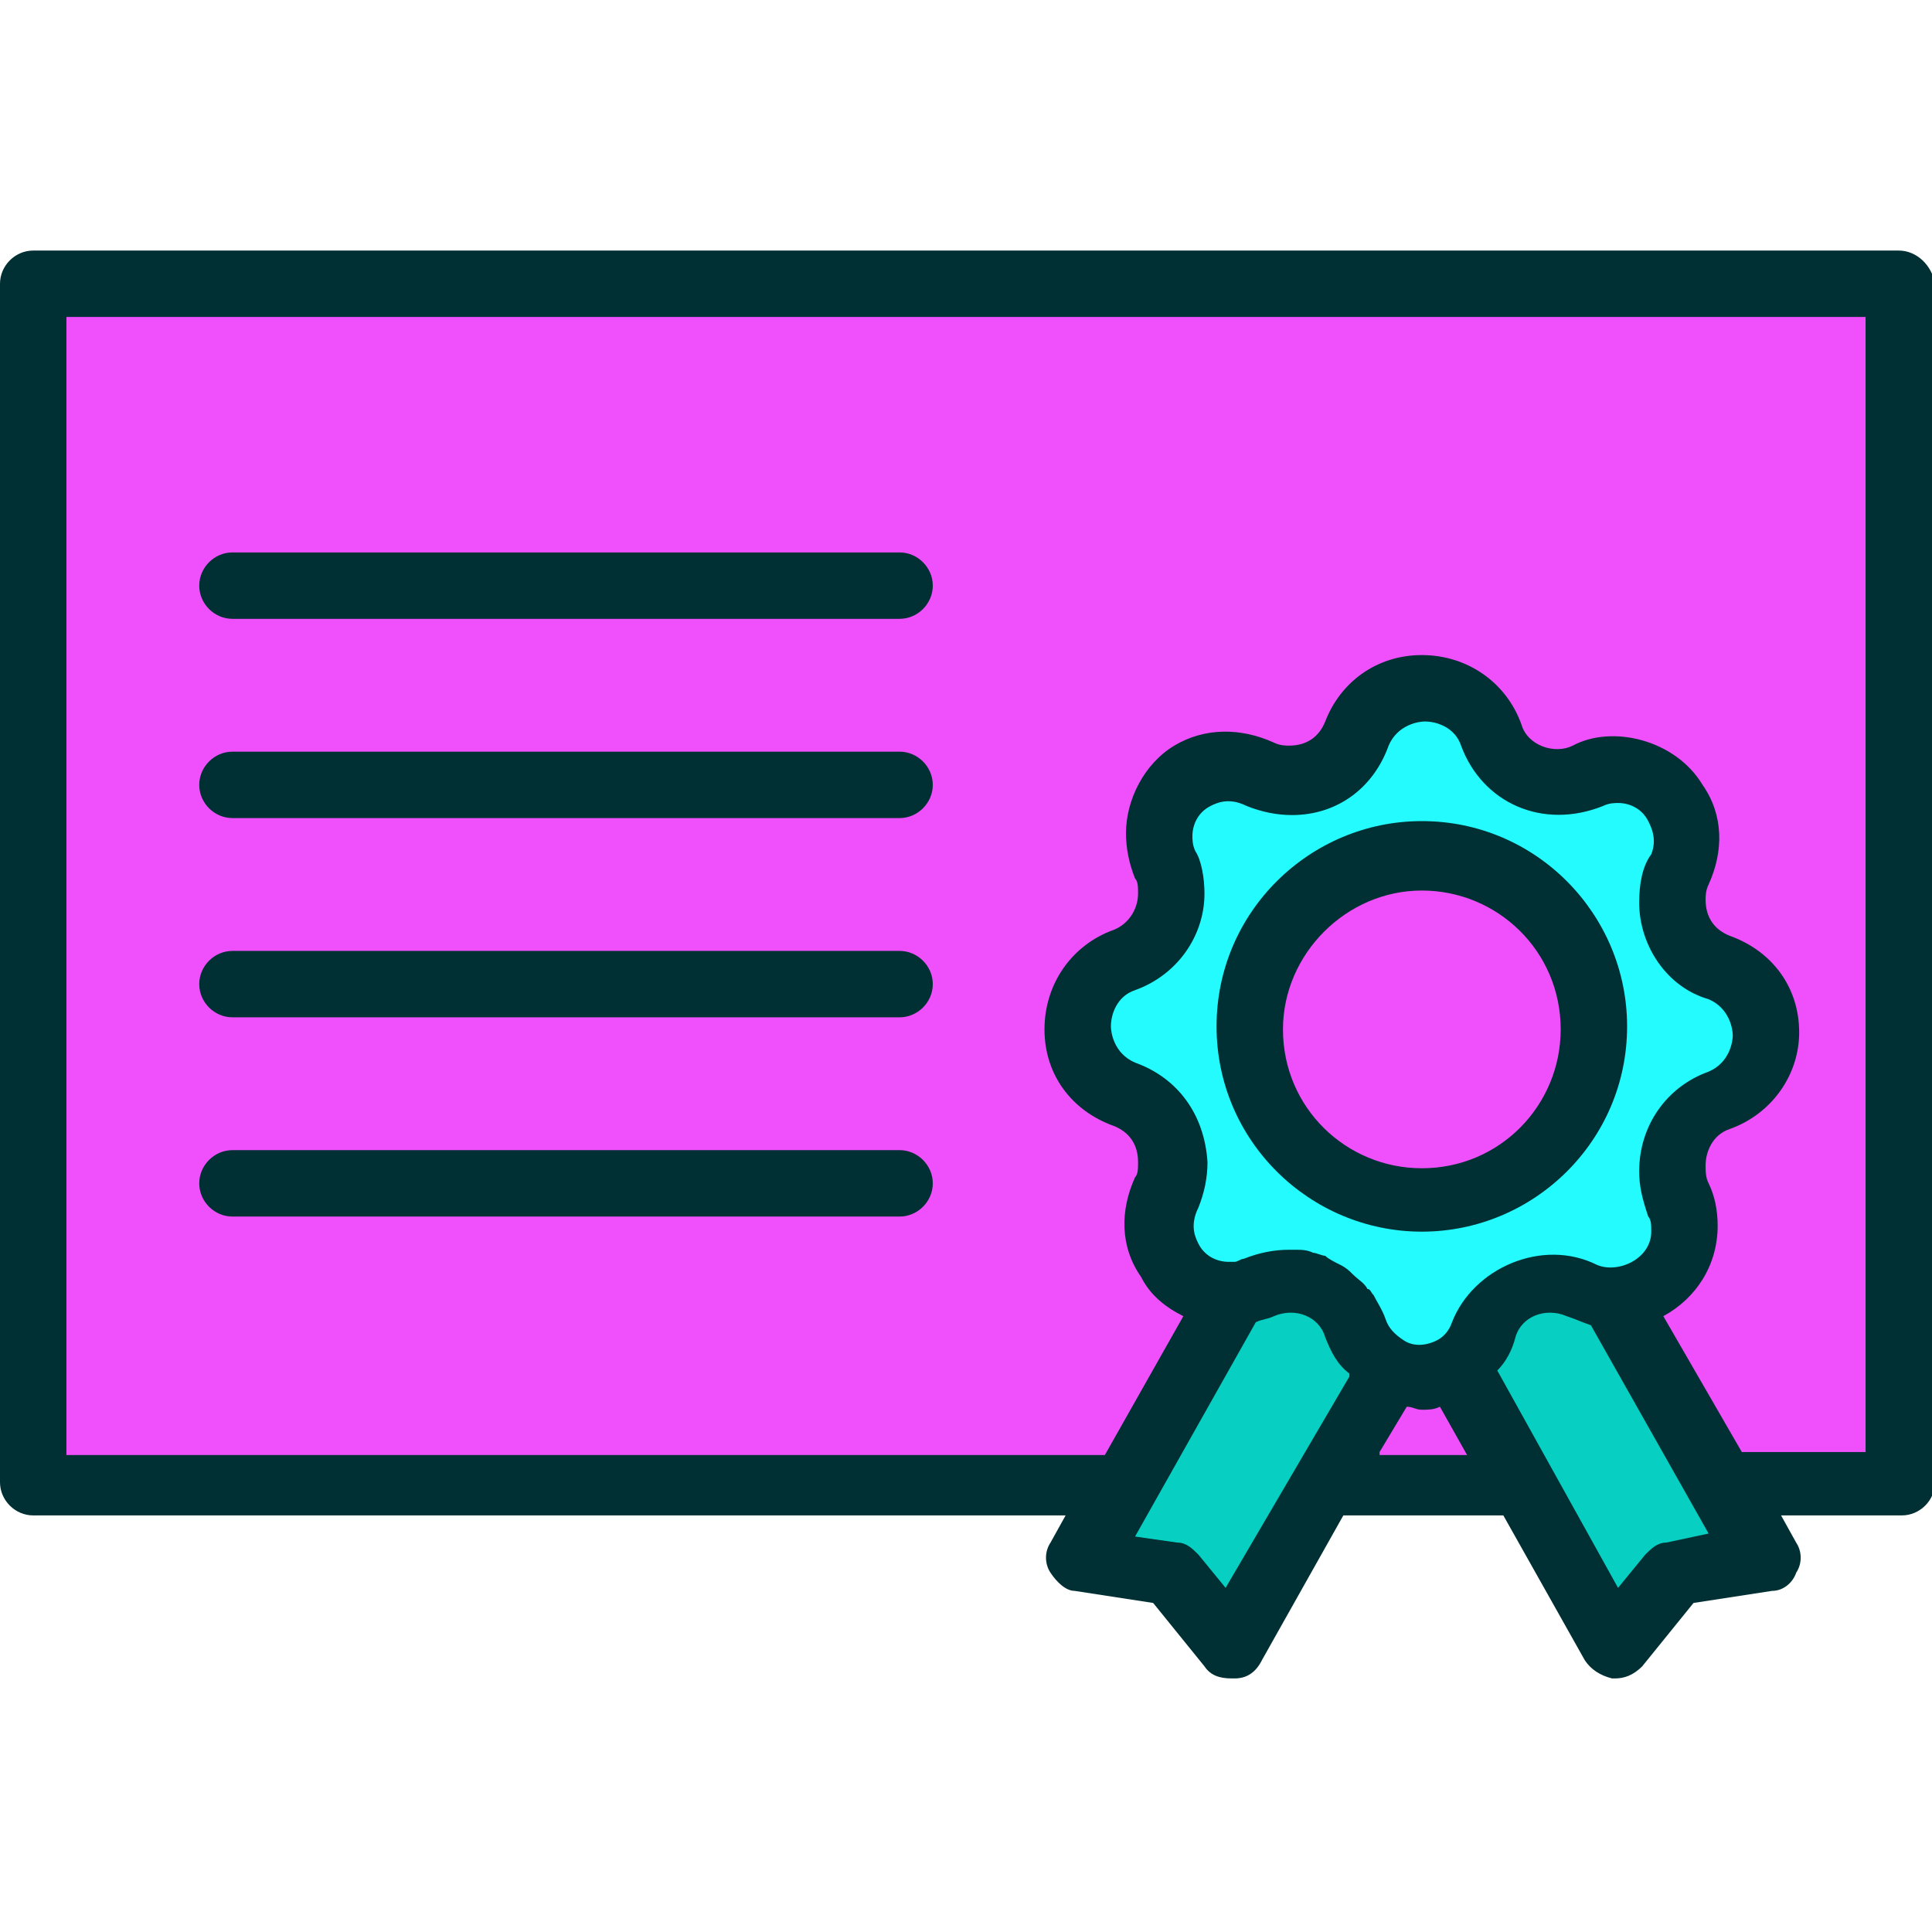
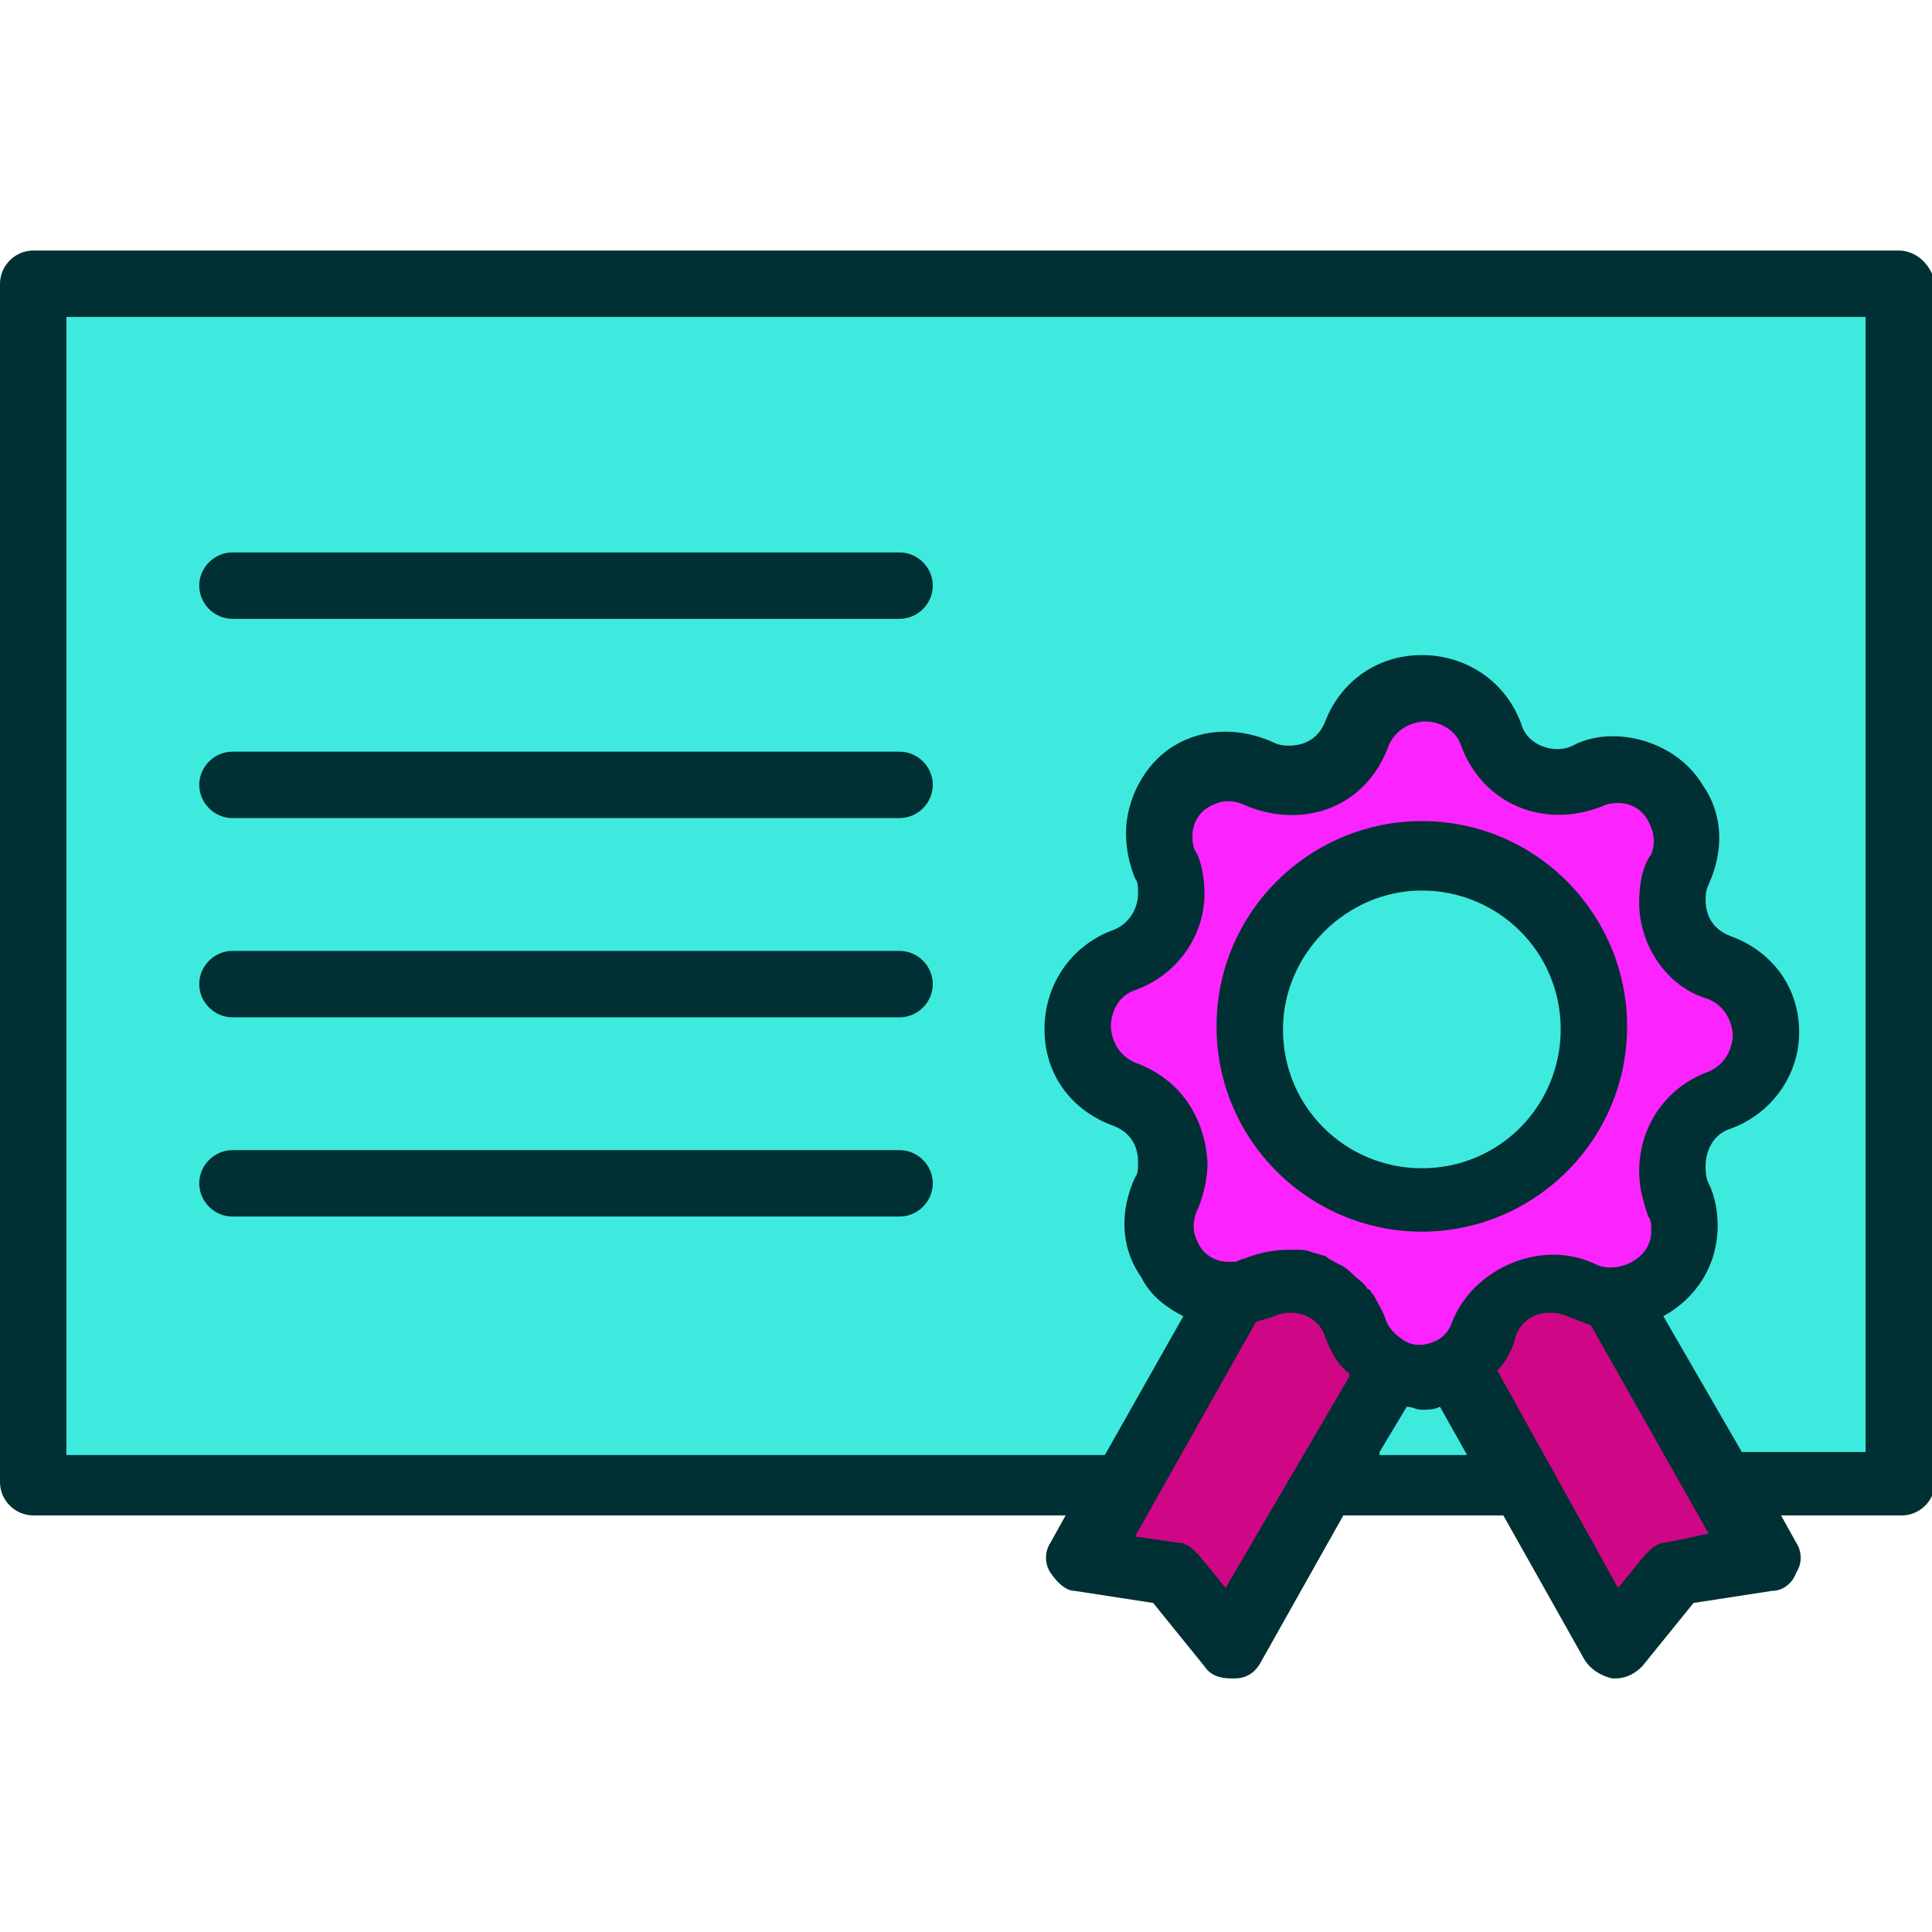
<svg xmlns="http://www.w3.org/2000/svg" width="800px" height="800px" viewBox="0 0 64 64" version="1.1" xml:space="preserve">
  <style type="text/css">
- 	.st0{fill:#f050fb;}
- 	.st1{fill:#24fbff;}
- 	.st2{fill:#07cfc1;}
+ 	.st0{fill:#3eeade;}
+ 	.st1{fill:#fb24ff;}
+ 	.st2{fill:#cf0786;}
	.st3{fill:#003033;}
	.st4{fill:none;stroke:#003033;stroke-linecap:round;stroke-linejoin:round;stroke-miterlimit:10;}
</style>
  <g id="_x34_0-Id_Card" />
  <g id="_x33_9-Formula" />
  <g id="_x33_8-Elbow" />
  <g id="_x33_7-Diploma">
    <g>
      <g>
        <path class="st0" d="M62.9,9.4v39.7H57l-3.6-6.3c-0.4,0-0.7-0.1-1-0.2c-0.3-0.2-0.7-0.2-1-0.2c-0.9,0-1.9,0.6-2.2,1.5     c-0.2,0.6-0.6,1-1,1.2l2.3,4h-6.6l2.2-3.9c-0.5-0.3-0.9-0.7-1.2-1.3c-0.3-1-1.2-1.6-2.2-1.6c-0.3,0-0.7,0.1-1,0.2     c-0.3,0.1-0.5,0.2-0.8,0.2l-3.6,6.4H1.1V9.4H62.9z" />
      </g>
      <g>
        <path class="st1" d="M57,32c-1-0.4-1.5-1.3-1.5-2.2c0-0.4,0.1-0.7,0.2-1c0.8-1.7-0.5-3.4-2.1-3.4c-0.3,0-0.6,0.1-1,0.2     c-0.3,0.1-0.7,0.2-1,0.2c-0.9,0-1.9-0.6-2.2-1.6c-0.4-1-1.3-1.6-2.2-1.6c-0.9,0-1.8,0.5-2.2,1.5c-0.4,1-1.2,1.5-2.2,1.5     c-0.3,0-0.7-0.1-1-0.2c-1.6-0.8-3.4,0.5-3.4,2.1c0,0.3,0.1,0.6,0.2,1c0.2,0.3,0.2,0.7,0.2,1c0,0.9-0.6,1.9-1.6,2.2     c-1,0.4-1.6,1.3-1.6,2.2c0,0.9,0.5,1.8,1.5,2.2c1,0.4,1.5,1.2,1.5,2.2c0,0.3-0.1,0.7-0.2,1c-0.8,1.7,0.5,3.4,2.1,3.4h0.2     c0.3,0,0.5-0.1,0.8-0.2c0.3-0.2,0.7-0.2,1-0.2c1,0,1.9,0.6,2.2,1.6c0.2,0.6,0.7,1.1,1.2,1.3c0.3,0.2,0.7,0.2,1,0.2     c0.4,0,0.8-0.1,1.1-0.3c0.5-0.2,0.8-0.7,1-1.2c0.4-1,1.3-1.5,2.2-1.5c0.4,0,0.7,0.1,1,0.2c0.4,0.2,0.7,0.2,1,0.2     c1.3,0,2.3-1.1,2.3-2.3c0-0.3-0.1-0.7-0.2-1c-0.1-0.3-0.2-0.7-0.2-1c0-1,0.6-1.9,1.6-2.2C59,35.6,59,32.7,57,32z M47.1,39.7     c-3.1,0-5.7-2.5-5.7-5.7c0-3.1,2.5-5.7,5.7-5.7c3.1,0,5.7,2.5,5.7,5.7C52.8,37.2,50.2,39.7,47.1,39.7z" />
      </g>
      <g>
        <path class="st2" d="M46,45.2l-2.2,3.9l-3,5.4l-1.9-2.4l-3-0.4l1.4-2.6l3.6-6.4c0.3,0,0.5-0.1,0.8-0.2c0.3-0.2,0.7-0.2,1-0.2     c1,0,1.9,0.6,2.2,1.6C45,44.5,45.5,45,46,45.2z" />
      </g>
      <g>
        <path class="st2" d="M58.4,51.7l-3,0.4l-1.9,2.4l-3-5.4l-2.3-4c0.5-0.2,0.8-0.7,1-1.2c0.4-1,1.3-1.5,2.2-1.5c0.4,0,0.7,0.1,1,0.2     c0.4,0.2,0.7,0.2,1,0.2l3.6,6.3L58.4,51.7z" />
      </g>
      <g>
        <g>
          <path class="st3" d="M62.9,8.3H1.1C0.5,8.3,0,8.8,0,9.4v39.7c0,0.6,0.5,1.1,1.1,1.1h34.2l-0.5,0.9c-0.2,0.3-0.2,0.7,0,1      c0.2,0.3,0.5,0.6,0.8,0.6l2.6,0.4l1.7,2.1c0.2,0.3,0.5,0.4,0.9,0.4c0,0,0.1,0,0.1,0c0.4,0,0.7-0.2,0.9-0.6l2.7-4.8h5.3l2.7,4.8      c0.2,0.3,0.5,0.5,0.9,0.6c0,0,0.1,0,0.1,0c0.3,0,0.6-0.1,0.9-0.4l1.7-2.1l2.6-0.4c0.4,0,0.7-0.3,0.8-0.6c0.2-0.3,0.2-0.7,0-1      l-0.5-0.9h4c0.6,0,1.1-0.5,1.1-1.1V9.4C64,8.8,63.5,8.3,62.9,8.3z M37.6,35.2c-0.7-0.3-0.8-1-0.8-1.2c0-0.4,0.2-1,0.8-1.2      c1.4-0.5,2.3-1.8,2.3-3.2c0-0.5-0.1-1.1-0.3-1.4c-0.1-0.2-0.1-0.4-0.1-0.5c0-0.4,0.2-0.8,0.6-1c0.2-0.1,0.6-0.3,1.2,0      c0.5,0.2,1,0.3,1.5,0.3c1.5,0,2.7-0.9,3.2-2.3c0.3-0.7,1-0.8,1.2-0.8c0.4,0,1,0.2,1.2,0.8c0.7,1.9,2.7,2.8,4.7,2      c0.2-0.1,0.4-0.1,0.5-0.1c0.4,0,0.8,0.2,1,0.6c0.1,0.2,0.3,0.6,0.1,1.1c-0.3,0.4-0.4,1-0.4,1.6c0,1.4,0.9,2.8,2.3,3.2      c0.7,0.3,0.8,1,0.8,1.2c0,0.2-0.1,0.9-0.8,1.2c-1.4,0.5-2.3,1.8-2.3,3.3c0,0.5,0.1,0.9,0.3,1.5c0.1,0.1,0.1,0.3,0.1,0.5      c0,0.9-1.1,1.4-1.8,1.1c-1.8-0.9-4.1,0.1-4.8,1.9c-0.1,0.3-0.3,0.5-0.5,0.6c-0.4,0.2-0.8,0.2-1.1,0c-0.3-0.2-0.5-0.4-0.6-0.7      c-0.1-0.3-0.3-0.6-0.4-0.8c-0.1-0.1-0.1-0.2-0.2-0.2c-0.1-0.2-0.3-0.3-0.5-0.5c-0.1-0.1-0.2-0.2-0.4-0.3      c-0.2-0.1-0.4-0.2-0.5-0.3c-0.1,0-0.3-0.1-0.4-0.1c-0.2-0.1-0.4-0.1-0.6-0.1c-0.1,0-0.1,0-0.2,0c-0.5,0-1,0.1-1.5,0.3      c-0.1,0-0.2,0.1-0.3,0.1c-0.1,0-0.1,0-0.2,0c-0.4,0-0.8-0.2-1-0.6c-0.1-0.2-0.3-0.6,0-1.2c0.2-0.5,0.3-1,0.3-1.5      C39.9,36.9,39,35.7,37.6,35.2z M40.6,52.6l-0.9-1.1c-0.2-0.2-0.4-0.4-0.7-0.4l-1.4-0.2l4-7.1c0.2-0.1,0.4-0.1,0.6-0.2      c0.7-0.3,1.5,0,1.7,0.7c0.2,0.5,0.4,0.9,0.8,1.2c0,0,0,0,0,0.1L40.6,52.6z M45.7,48.1l0.9-1.5c0.2,0,0.3,0.1,0.5,0.1      c0.2,0,0.4,0,0.6-0.1l0.9,1.6H45.7z M55.2,51.1c-0.3,0-0.5,0.2-0.7,0.4l-0.9,1.1l-4-7.2c0,0,0,0,0,0c0.3-0.3,0.5-0.7,0.6-1.1      c0.2-0.7,1-1,1.7-0.7c0.3,0.1,0.5,0.2,0.8,0.3c0,0,0,0,0,0l3.9,6.9L55.2,51.1z M61.8,48.1h-4.1l-2.6-4.5c1.1-0.6,1.8-1.7,1.8-3      c0-0.5-0.1-1-0.3-1.4c-0.1-0.2-0.1-0.4-0.1-0.6c0-0.4,0.2-1,0.8-1.2c1.4-0.5,2.3-1.8,2.3-3.2c0-1.5-0.9-2.7-2.3-3.2h0      c-0.5-0.2-0.8-0.6-0.8-1.2c0-0.1,0-0.3,0.1-0.5c0.5-1.1,0.5-2.3-0.2-3.3c-0.9-1.5-3-2-4.3-1.3c-0.6,0.3-1.5,0-1.7-0.7      c-0.5-1.4-1.8-2.3-3.3-2.3c-1.5,0-2.7,0.9-3.2,2.2c-0.2,0.5-0.6,0.8-1.2,0.8c-0.1,0-0.3,0-0.5-0.1c-1.1-0.5-2.3-0.5-3.3,0.1      c-1,0.6-1.6,1.8-1.6,2.9c0,0.5,0.1,1,0.3,1.5c0.1,0.1,0.1,0.3,0.1,0.5c0,0.5-0.3,1-0.8,1.2c-1.4,0.5-2.3,1.8-2.3,3.3      c0,1.5,0.9,2.7,2.3,3.2c0.5,0.2,0.8,0.6,0.8,1.2c0,0.2,0,0.4-0.1,0.5c-0.5,1.1-0.5,2.3,0.2,3.3c0.3,0.6,0.8,1,1.4,1.3l-2.6,4.6      H2.2V10.5h59.6V48.1z" />
        </g>
        <g>
          <path class="st3" d="M47.1,40.8c3.7,0,6.8-3,6.8-6.8c0-3.7-3-6.8-6.8-6.8c-3.7,0-6.8,3-6.8,6.8C40.3,37.8,43.4,40.8,47.1,40.8z       M47.1,29.5c2.5,0,4.6,2,4.6,4.6c0,2.5-2,4.6-4.6,4.6c-2.5,0-4.6-2-4.6-4.6C42.5,31.6,44.6,29.5,47.1,29.5z" />
        </g>
        <g>
          <path class="st3" d="M7.7,20.5h22.1c0.6,0,1.1-0.5,1.1-1.1c0-0.6-0.5-1.1-1.1-1.1H7.7c-0.6,0-1.1,0.5-1.1,1.1      C6.6,20,7.1,20.5,7.7,20.5z" />
        </g>
        <g>
          <path class="st3" d="M7.7,27.1h22.1c0.6,0,1.1-0.5,1.1-1.1c0-0.6-0.5-1.1-1.1-1.1H7.7c-0.6,0-1.1,0.5-1.1,1.1      C6.6,26.6,7.1,27.1,7.7,27.1z" />
        </g>
        <g>
          <path class="st3" d="M7.7,33.7h22.1c0.6,0,1.1-0.5,1.1-1.1s-0.5-1.1-1.1-1.1H7.7c-0.6,0-1.1,0.5-1.1,1.1S7.1,33.7,7.7,33.7z" />
        </g>
        <g>
          <path class="st3" d="M7.7,40.3h22.1c0.6,0,1.1-0.5,1.1-1.1s-0.5-1.1-1.1-1.1H7.7c-0.6,0-1.1,0.5-1.1,1.1S7.1,40.3,7.7,40.3z" />
        </g>
      </g>
    </g>
  </g>
  <g id="_x33_6-Laptop" />
  <g id="_x33_5-Brush" />
  <g id="_x33_4-Baseball" />
  <g id="_x33_3-Student" />
  <g id="_x33_2-Highlighter" />
  <g id="_x33_1-Ruler" />
  <g id="_x33_0-Caliper" />
  <g id="_x32_9-Ruler_Elbow" />
  <g id="_x32_8-Abacus" />
  <g id="_x32_7-Id_Card" />
  <g id="_x32_6-Eraser" />
  <g id="_x32_5-Pencil" />
  <g id="_x32_4-Ink" />
  <g id="_x32_3-Graduation_Cap" />
  <g id="_x32_2-_Sling_Bag" />
  <g id="_x32_1-Rugby_Ball" />
  <g id="_x32_0-Clock" />
  <g id="_x31_9-Certificate" />
  <g id="_x31_8-Idea" />
  <g id="_x31_7-Bookshelf" />
  <g id="_x31_6-Formula" />
  <g id="_x31_5-Bell" />
  <g id="_x31_4-Magnifying_Glass" />
  <g id="_x31_3-Calculator" />
  <g id="_x31_2-Eyeglasses" />
  <g id="_x31_1-Bus" />
  <g id="_x31_0-Trophy" />
  <g id="_x39_-Globe" />
  <g id="_x38_-Basket_Ball" />
  <g id="_x37_-Pen" />
  <g id="_x36_-Board" />
  <g id="_x35_-Bag" />
  <g id="_x34_-Exam" />
  <g id="_x33_-Book" />
  <g id="_x32_-Ruler" />
  <g id="_x31_-Building" />
</svg>
